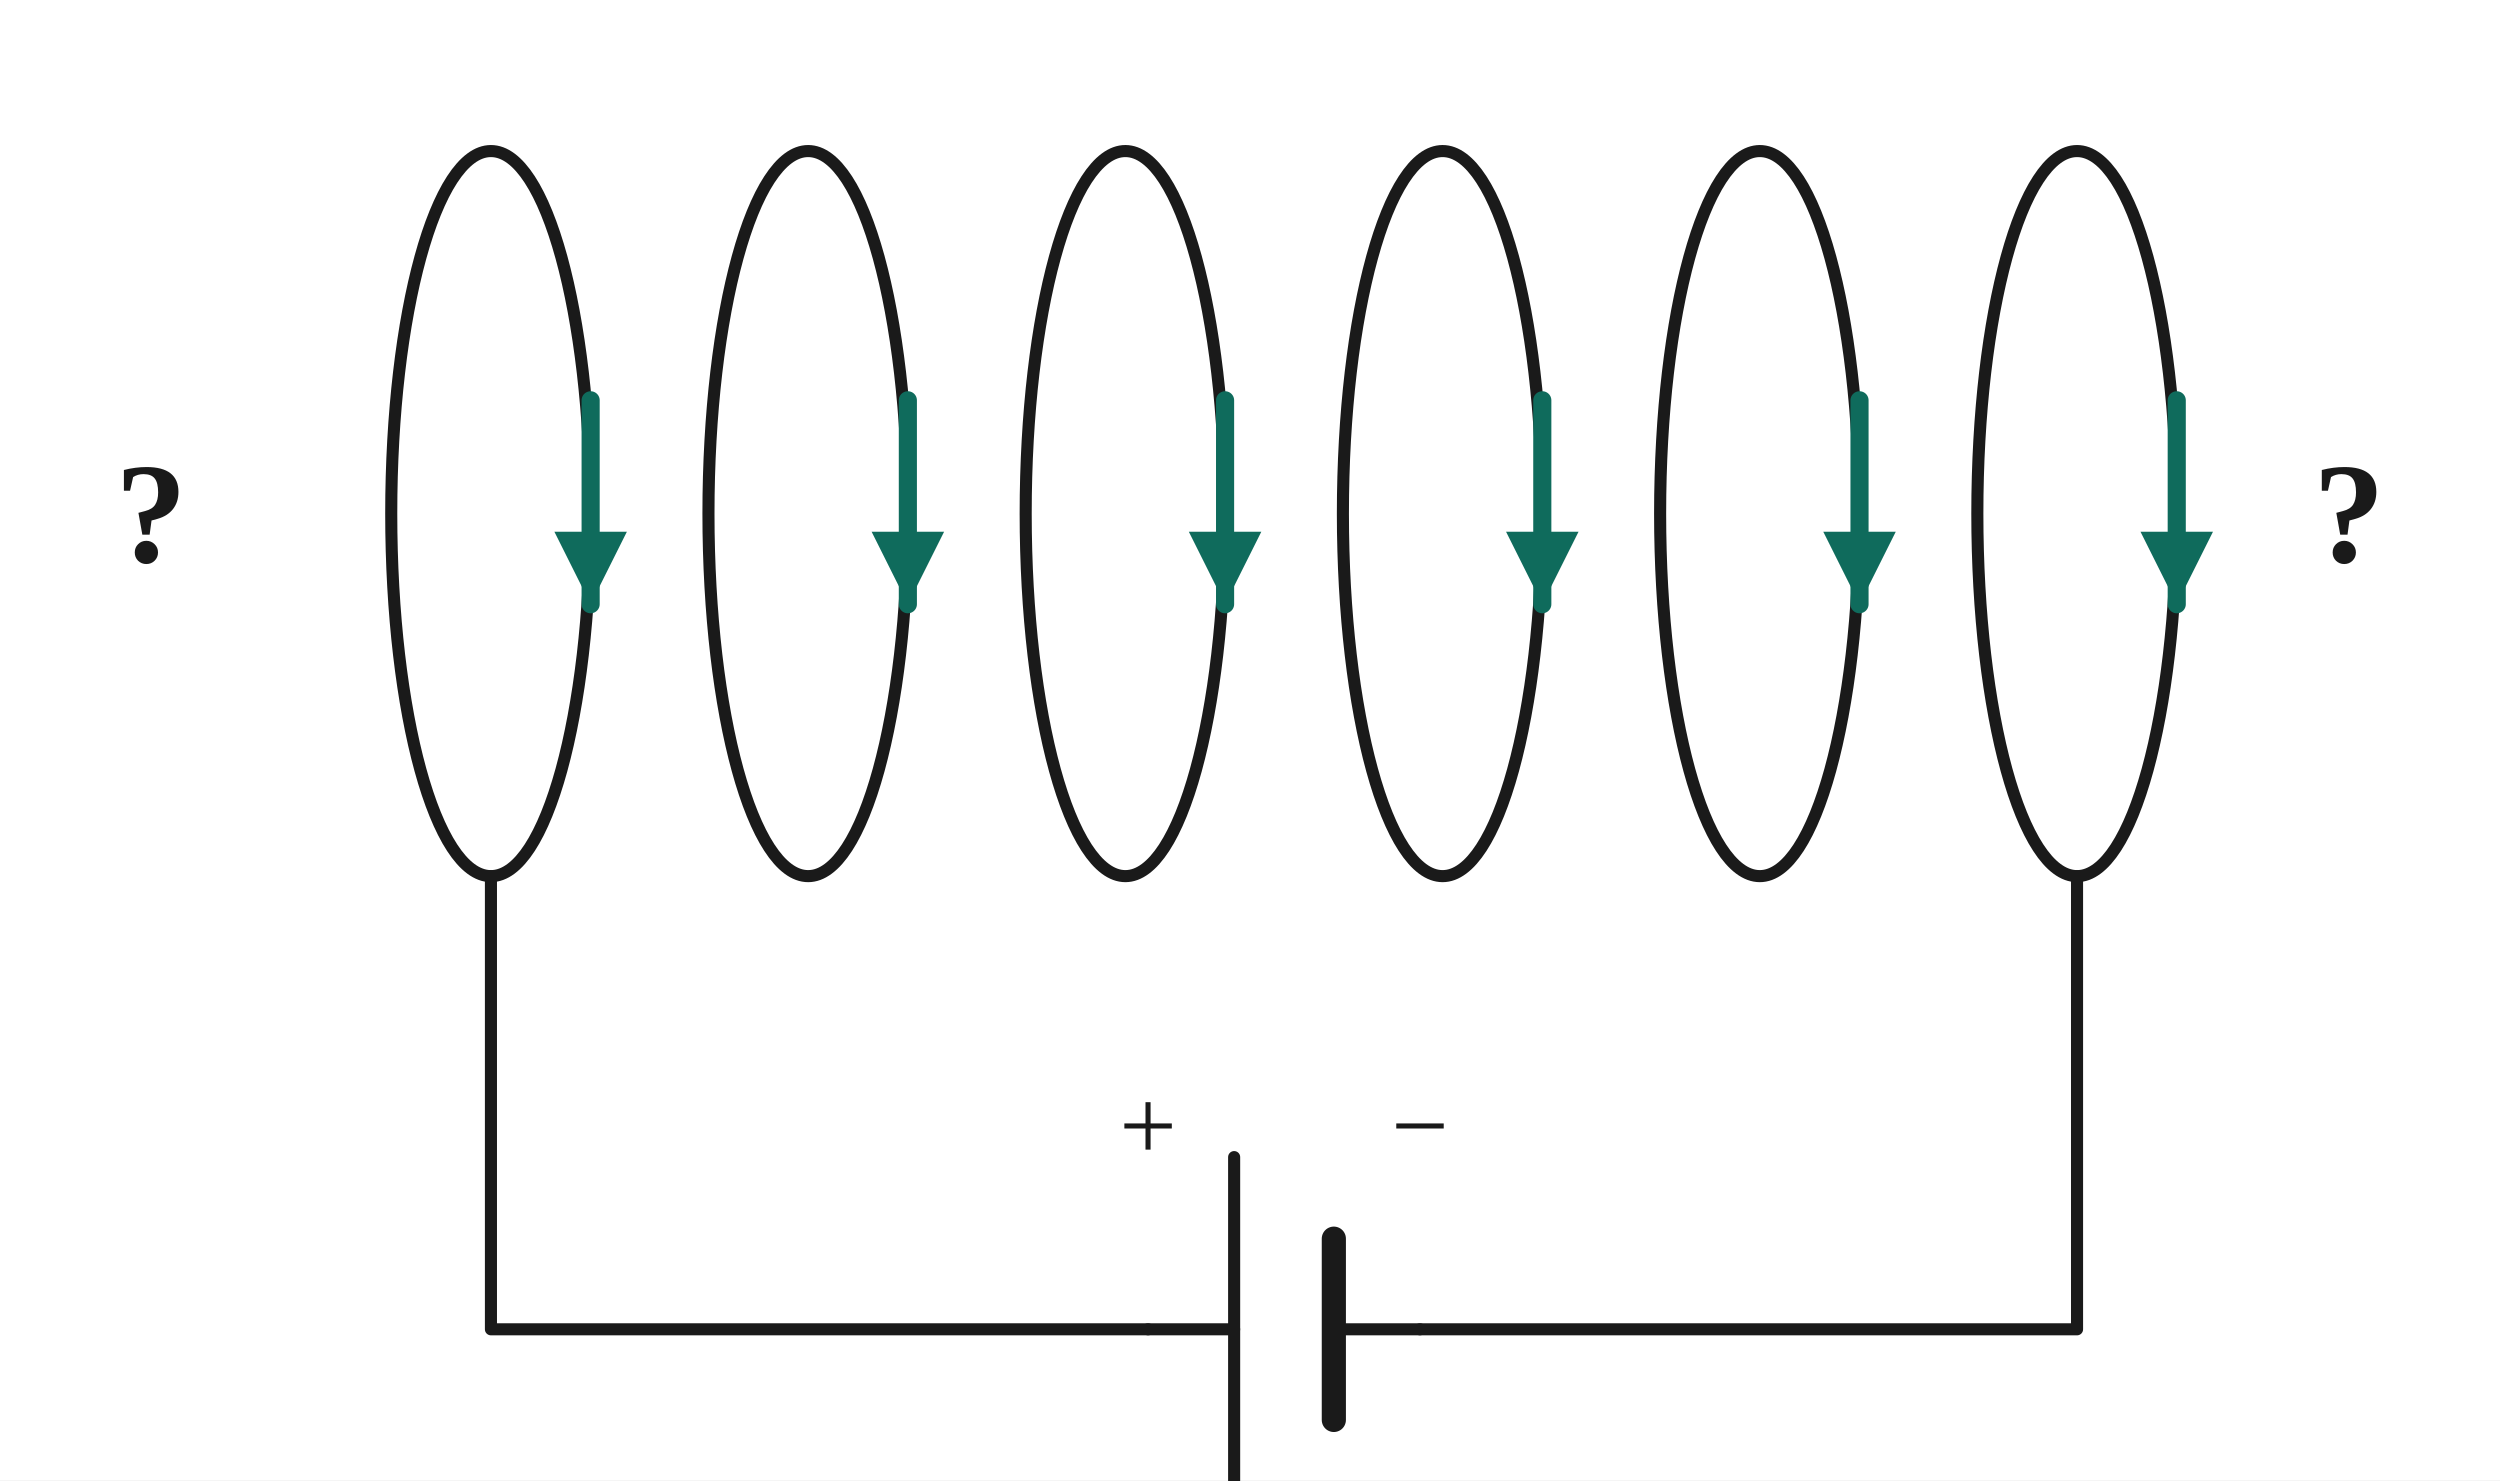
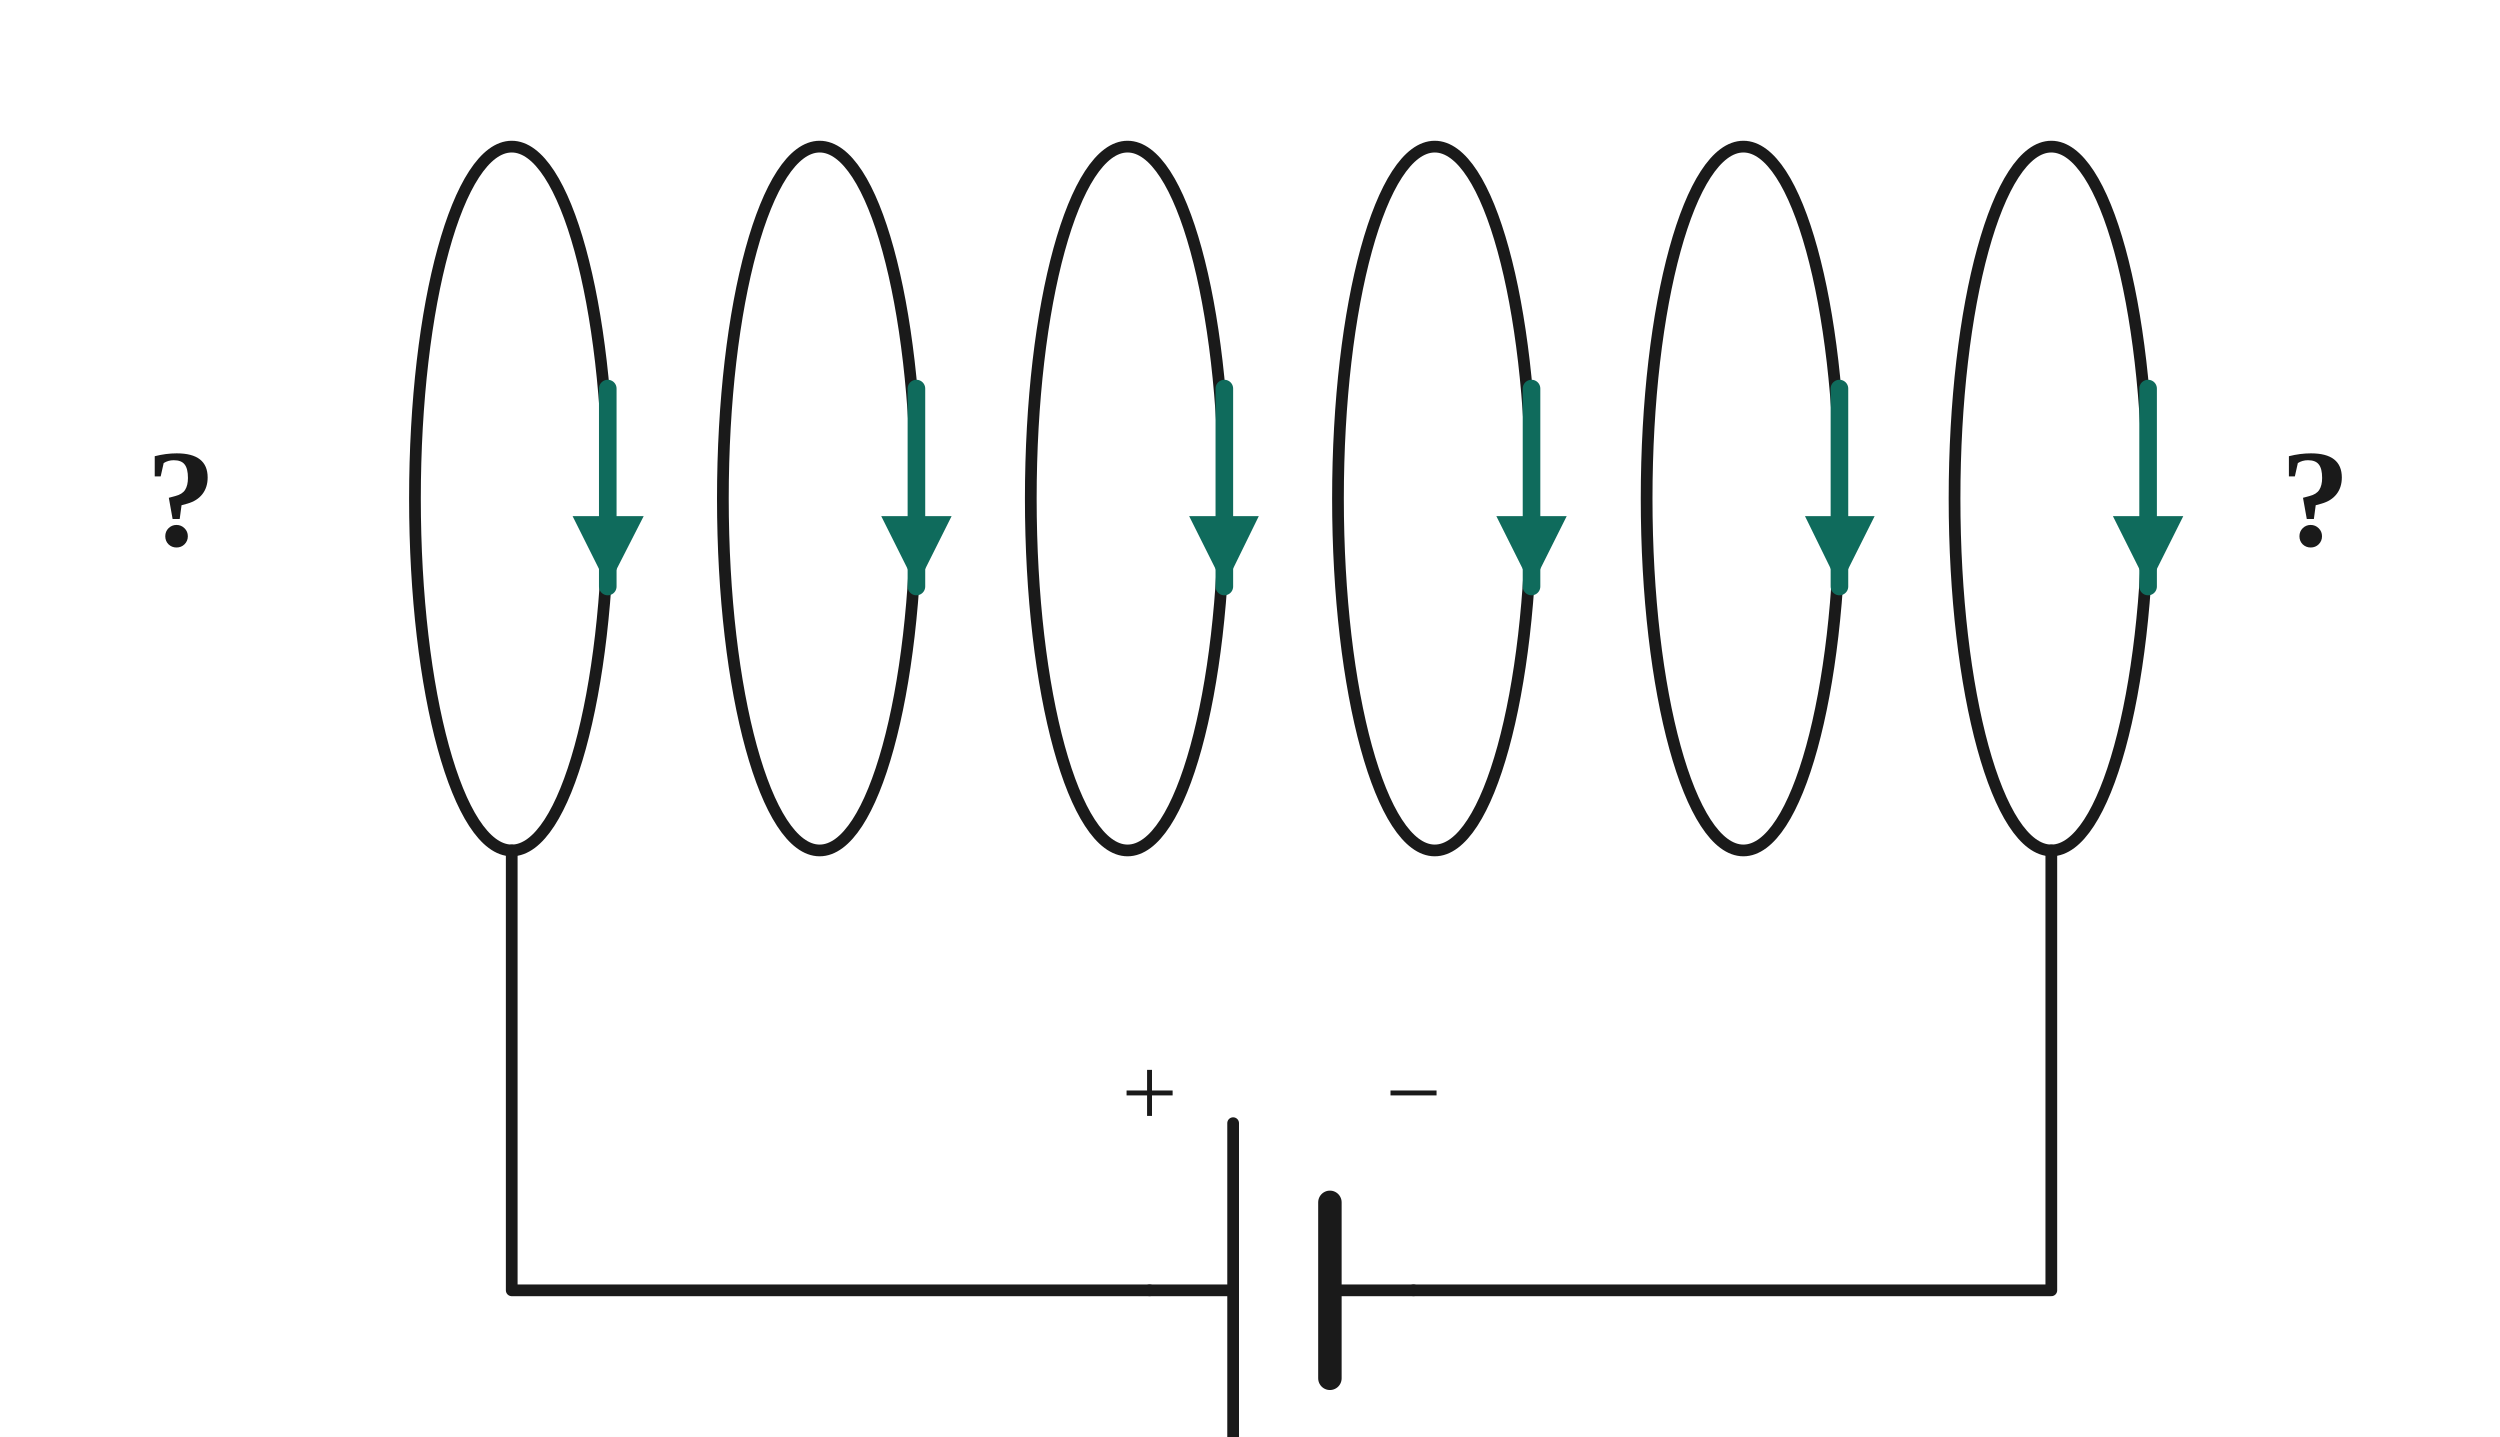
- <svg xmlns="http://www.w3.org/2000/svg" class="geo" style="color:#1a1a1a;background:#fff" viewBox="0 0 331 196" width="331" height="196" role="img" aria-label="Ống dây Bài 1: chiều dòng điện trên mặt trước các vòng dây theo mũi tên">
-   <style>.body{fill:#fff}.thin{stroke-width:1.1}.thick{stroke-width:3.2}.aux{stroke-dasharray:5 4}.hi{stroke:#0f6b5c;stroke-width:2.4}.ray{stroke:#e53935;stroke-width:1.8}.head{fill:#1a1a1a;stroke:none}.head.ray{fill:#e53935}.head.hi{fill:#0f6b5c}.fillA{fill:rgba(30,136,229,.18)}.fillB{fill:rgba(229,57,53,.16)}.fillC{fill:rgba(67,160,71,.2)}.fillG{fill:rgba(128,128,128,.22)}.fillY{fill:rgba(255,193,7,.32)}.water{fill:rgba(30,136,229,.2);stroke:none}.oil{fill:rgba(255,193,7,.35);stroke:none}.dot.hollow{fill:#fff;stroke:#1a1a1a;stroke-width:1.5}.lbl{font-style:italic}.small{font-size:13px}.note{font-size:13.5px}.b{font-weight:bold}.meter{font-weight:bold;font-size:15px}.big{font-size:19px;font-weight:bold}</style>
+ <svg xmlns="http://www.w3.org/2000/svg" class="geo" style="color:#1a1a1a;background:#fff" viewBox="0 0 341 196" width="341" height="196" role="img" aria-label="Ống dây Bài 1: chiều dòng điện trên mặt trước các vòng dây theo mũi tên">
+   <style>.body{fill:#fff}.thin{stroke-width:1.1}.thick{stroke-width:3.2}.aux{stroke-dasharray:5 4}.hi{stroke:#0f6b5c;stroke-width:2.4}.ray{stroke:#e53935;stroke-width:1.8}.head{fill:#1a1a1a;stroke:none}.head.ray{fill:#e53935}.head.hi{fill:#0f6b5c}.fillA{fill:rgba(30,136,229,.18)}.fillB{fill:rgba(229,57,53,.16)}.fillC{fill:rgba(67,160,71,.2)}.fillG{fill:rgba(128,128,128,.22)}.fillY{fill:rgba(255,193,7,.32)}.water{fill:rgba(30,136,229,.2);stroke:none}.oil{fill:rgba(255,193,7,.35);stroke:none}.dot.hollow{fill:#fff;stroke:#1a1a1a;stroke-width:1.5}.affected{fill:#444}.lbl{font-style:italic}.small{font-size:13px}.note{font-size:13.5px}.b{font-weight:bold}.meter{font-weight:bold;font-size:15px}.big{font-size:19px;font-weight:bold}</style>
  <rect width="100%" height="100%" fill="#fff" />
  <g fill="none" stroke="currentColor" stroke-width="1.6" stroke-linecap="round" stroke-linejoin="round">
-     <ellipse cx="65" cy="68" rx="13.2" ry="48" />
-     <polyline points="78.2,53 78.2,80" class="hi" />
-     <polygon points="78.2,80 83,70.4 73.4,70.4" class="head hi" />
-     <ellipse cx="107" cy="68" rx="13.2" ry="48" />
-     <polyline points="120.2,53 120.2,80" class="hi" />
-     <polygon points="120.2,80 125,70.4 115.4,70.4" class="head hi" />
-     <ellipse cx="149" cy="68" rx="13.2" ry="48" />
-     <polyline points="162.2,53 162.2,80" class="hi" />
-     <polygon points="162.2,80 167,70.4 157.4,70.4" class="head hi" />
-     <ellipse cx="191" cy="68" rx="13.2" ry="48" />
-     <polyline points="204.2,53 204.2,80" class="hi" />
-     <polygon points="204.2,80 209,70.4 199.4,70.4" class="head hi" />
-     <ellipse cx="233" cy="68" rx="13.2" ry="48" />
-     <polyline points="246.2,53 246.2,80" class="hi" />
-     <polygon points="246.2,80 251,70.4 241.4,70.4" class="head hi" />
-     <ellipse cx="275" cy="68" rx="13.2" ry="48" />
-     <polyline points="288.2,53 288.2,80" class="hi" />
-     <polygon points="288.2,80 293,70.4 283.4,70.4" class="head hi" />
-     <polyline points="65,116 65,176 152,176" />
-     <polyline points="152,176 163.4,176" />
-     <polyline points="176.6,176 188,176" />
-     <polyline points="163.4,153.2 163.4,198.8" />
-     <polyline points="176.6,164 176.6,188" class="thick" />
-     <polyline points="188,176 275,176 275,116" />
+     <ellipse cx="69.8" cy="68" rx="13.2" ry="48" />
+     <polyline points="82.9,53 82.9,80" class="hi" />
+     <polygon points="82.9,80 87.8,70.4 78.1,70.4" class="head hi" />
+     <ellipse cx="111.8" cy="68" rx="13.2" ry="48" />
+     <polyline points="125,53 125,80" class="hi" />
+     <polygon points="125,80 129.8,70.4 120.2,70.4" class="head hi" />
+     <ellipse cx="153.8" cy="68" rx="13.2" ry="48" />
+     <polyline points="167,53 167,80" class="hi" />
+     <polygon points="167,80 171.7,70.4 162.2,70.4" class="head hi" />
+     <ellipse cx="195.7" cy="68" rx="13.2" ry="48" />
+     <polyline points="208.9,53 208.9,80" class="hi" />
+     <polygon points="208.9,80 213.7,70.4 204.1,70.4" class="head hi" />
+     <ellipse cx="237.8" cy="68" rx="13.2" ry="48" />
+     <polyline points="250.9,53 250.9,80" class="hi" />
+     <polygon points="250.9,80 255.7,70.4 246.2,70.4" class="head hi" />
+     <ellipse cx="279.8" cy="68" rx="13.2" ry="48" />
+     <polyline points="293,53 293,80" class="hi" />
+     <polygon points="293,80 297.8,70.4 288.2,70.4" class="head hi" />
+     <polyline points="69.8,116 69.8,176 156.8,176" />
+     <polyline points="156.8,176 168.2,176" />
+     <polyline points="181.4,176 192.8,176" />
+     <polyline points="168.2,153.2 168.2,198.8" />
+     <polyline points="181.4,164 181.4,188" class="thick" />
+     <polyline points="192.8,176 279.8,176 279.8,116" />
  </g>
  <g fill="currentColor" font-family="'Times New Roman',serif" font-size="16" text-anchor="middle" dominant-baseline="central">
-     <text x="152" y="149" class="note">+</text>
-     <text x="188" y="149" class="note">−</text>
-     <text x="20" y="68" class="big">?</text>
-     <text x="311" y="68" class="big">?</text>
+     <text x="156.8" y="149" class="note">+</text>
+     <text x="192.8" y="149" class="note">−</text>
+     <text x="24.7" y="68" class="big">?</text>
+     <text x="315.8" y="68" class="big">?</text>
  </g>
</svg>
